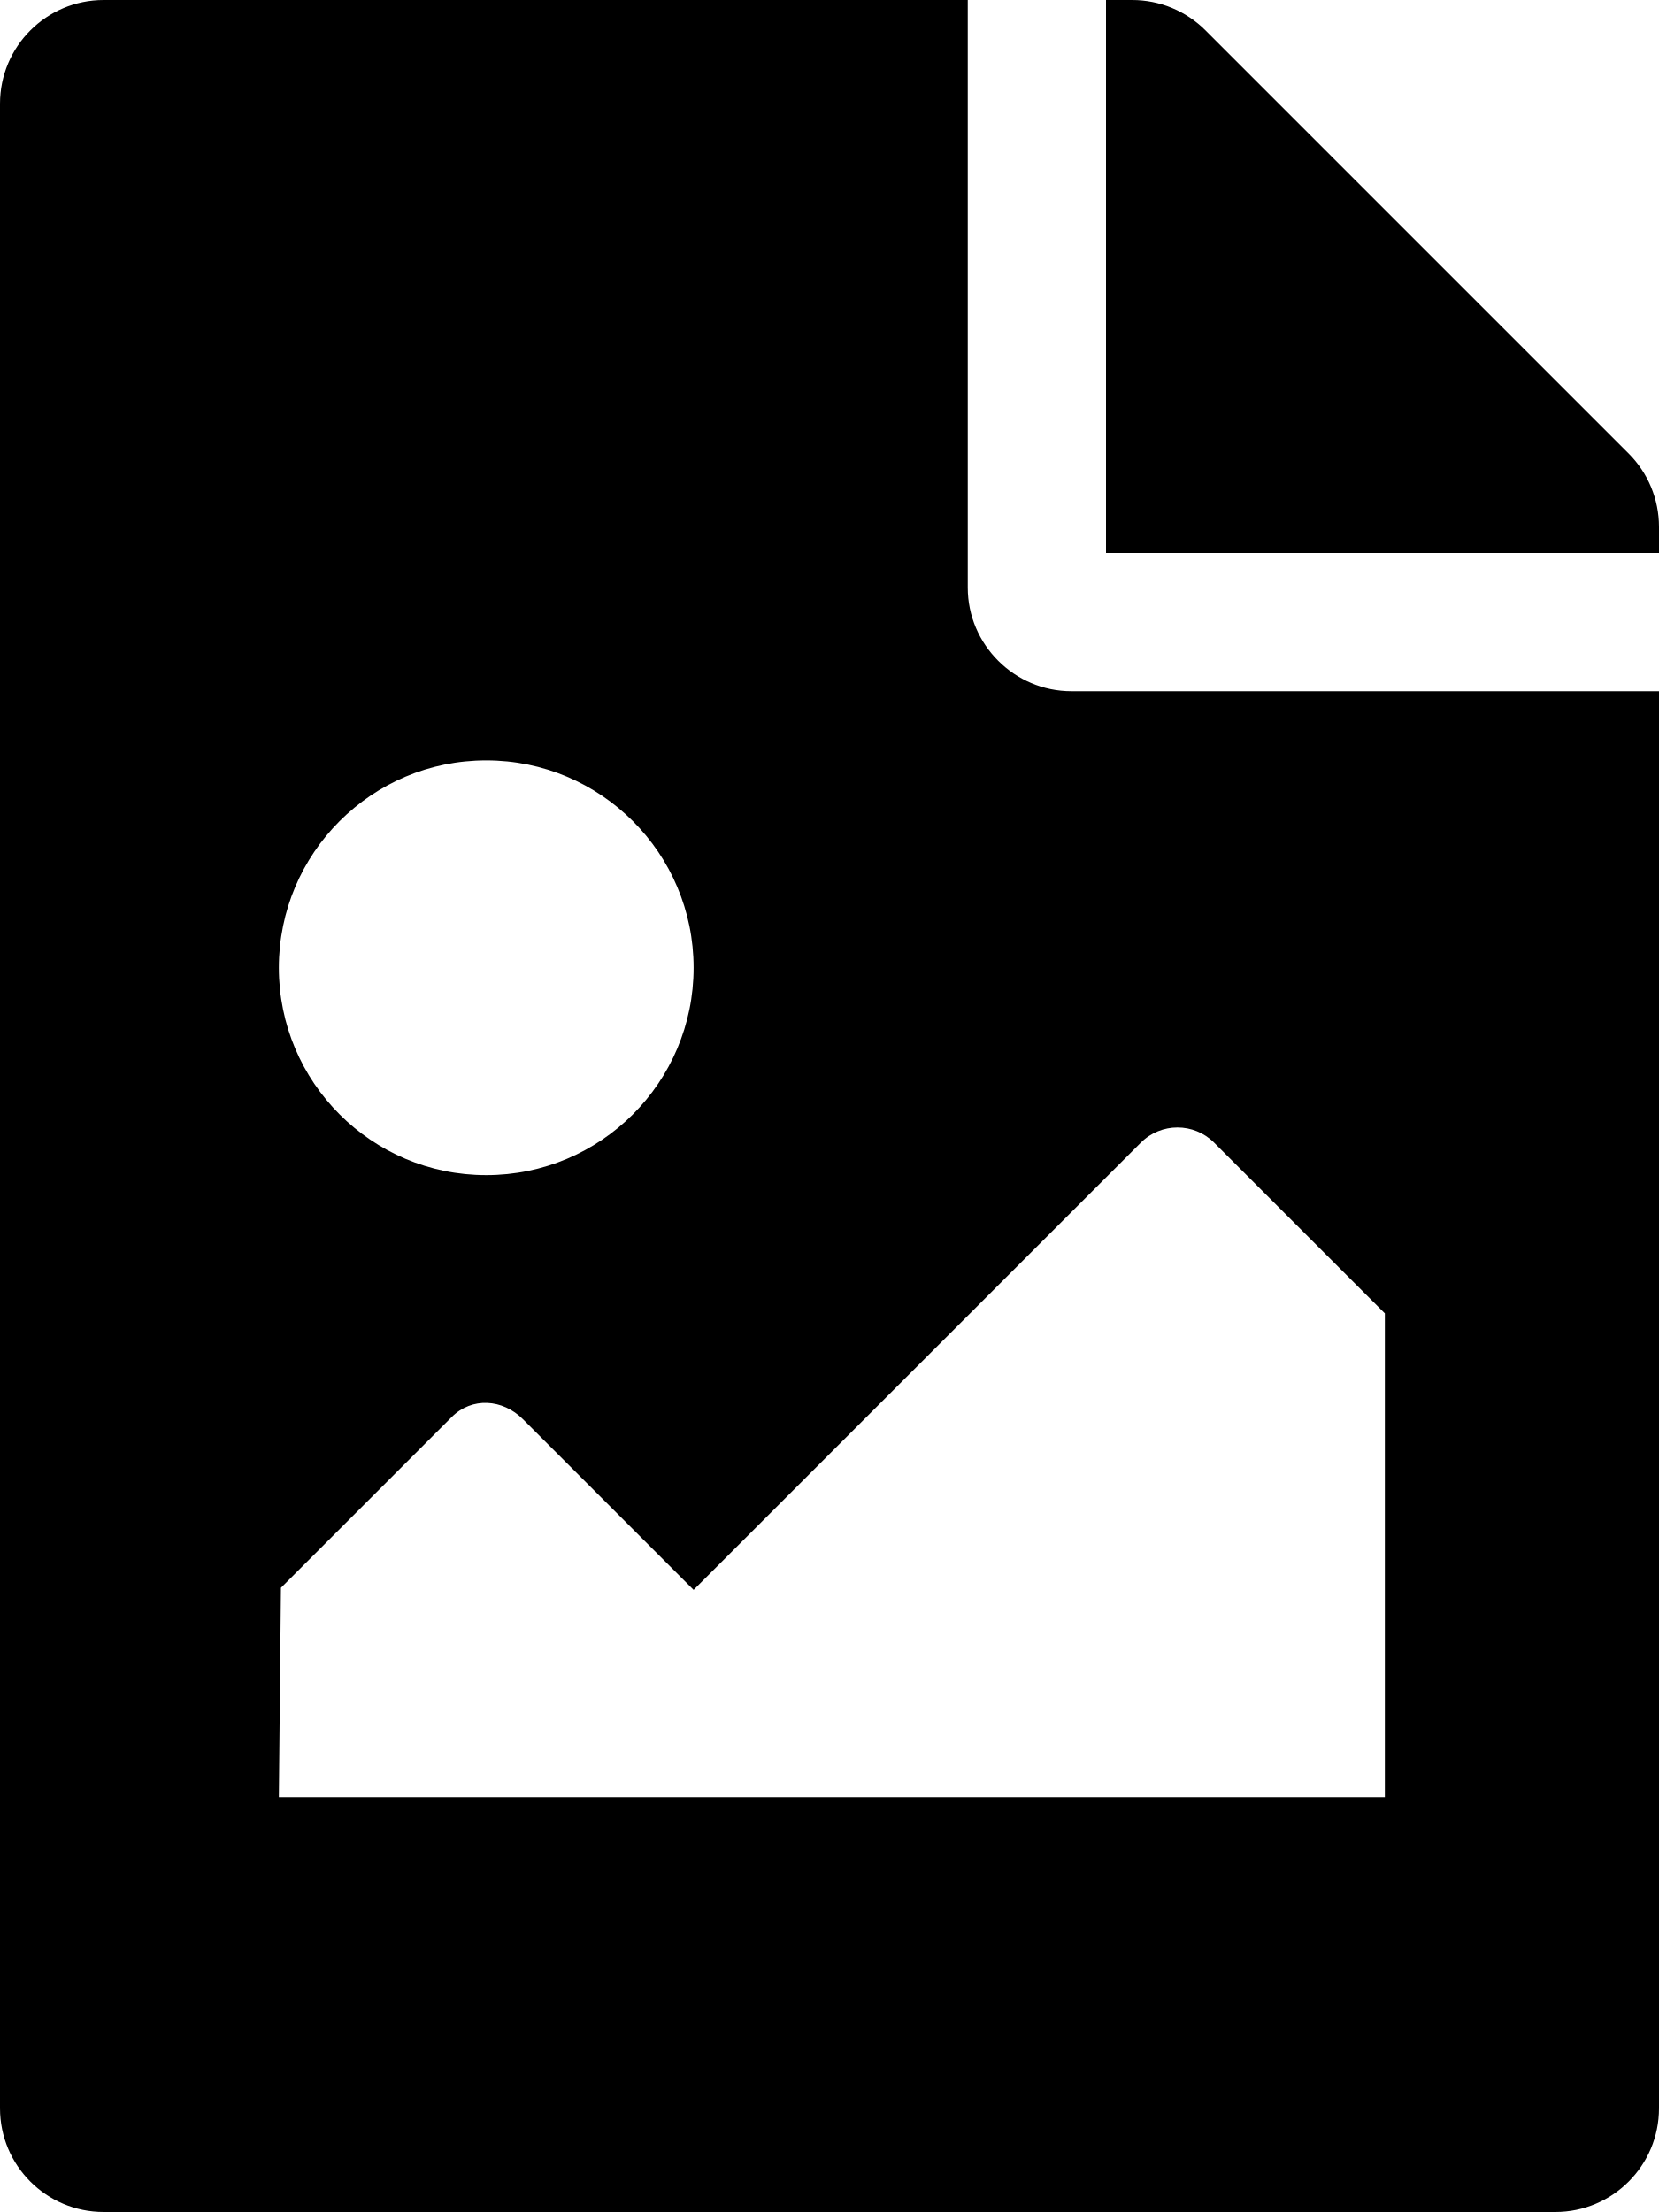
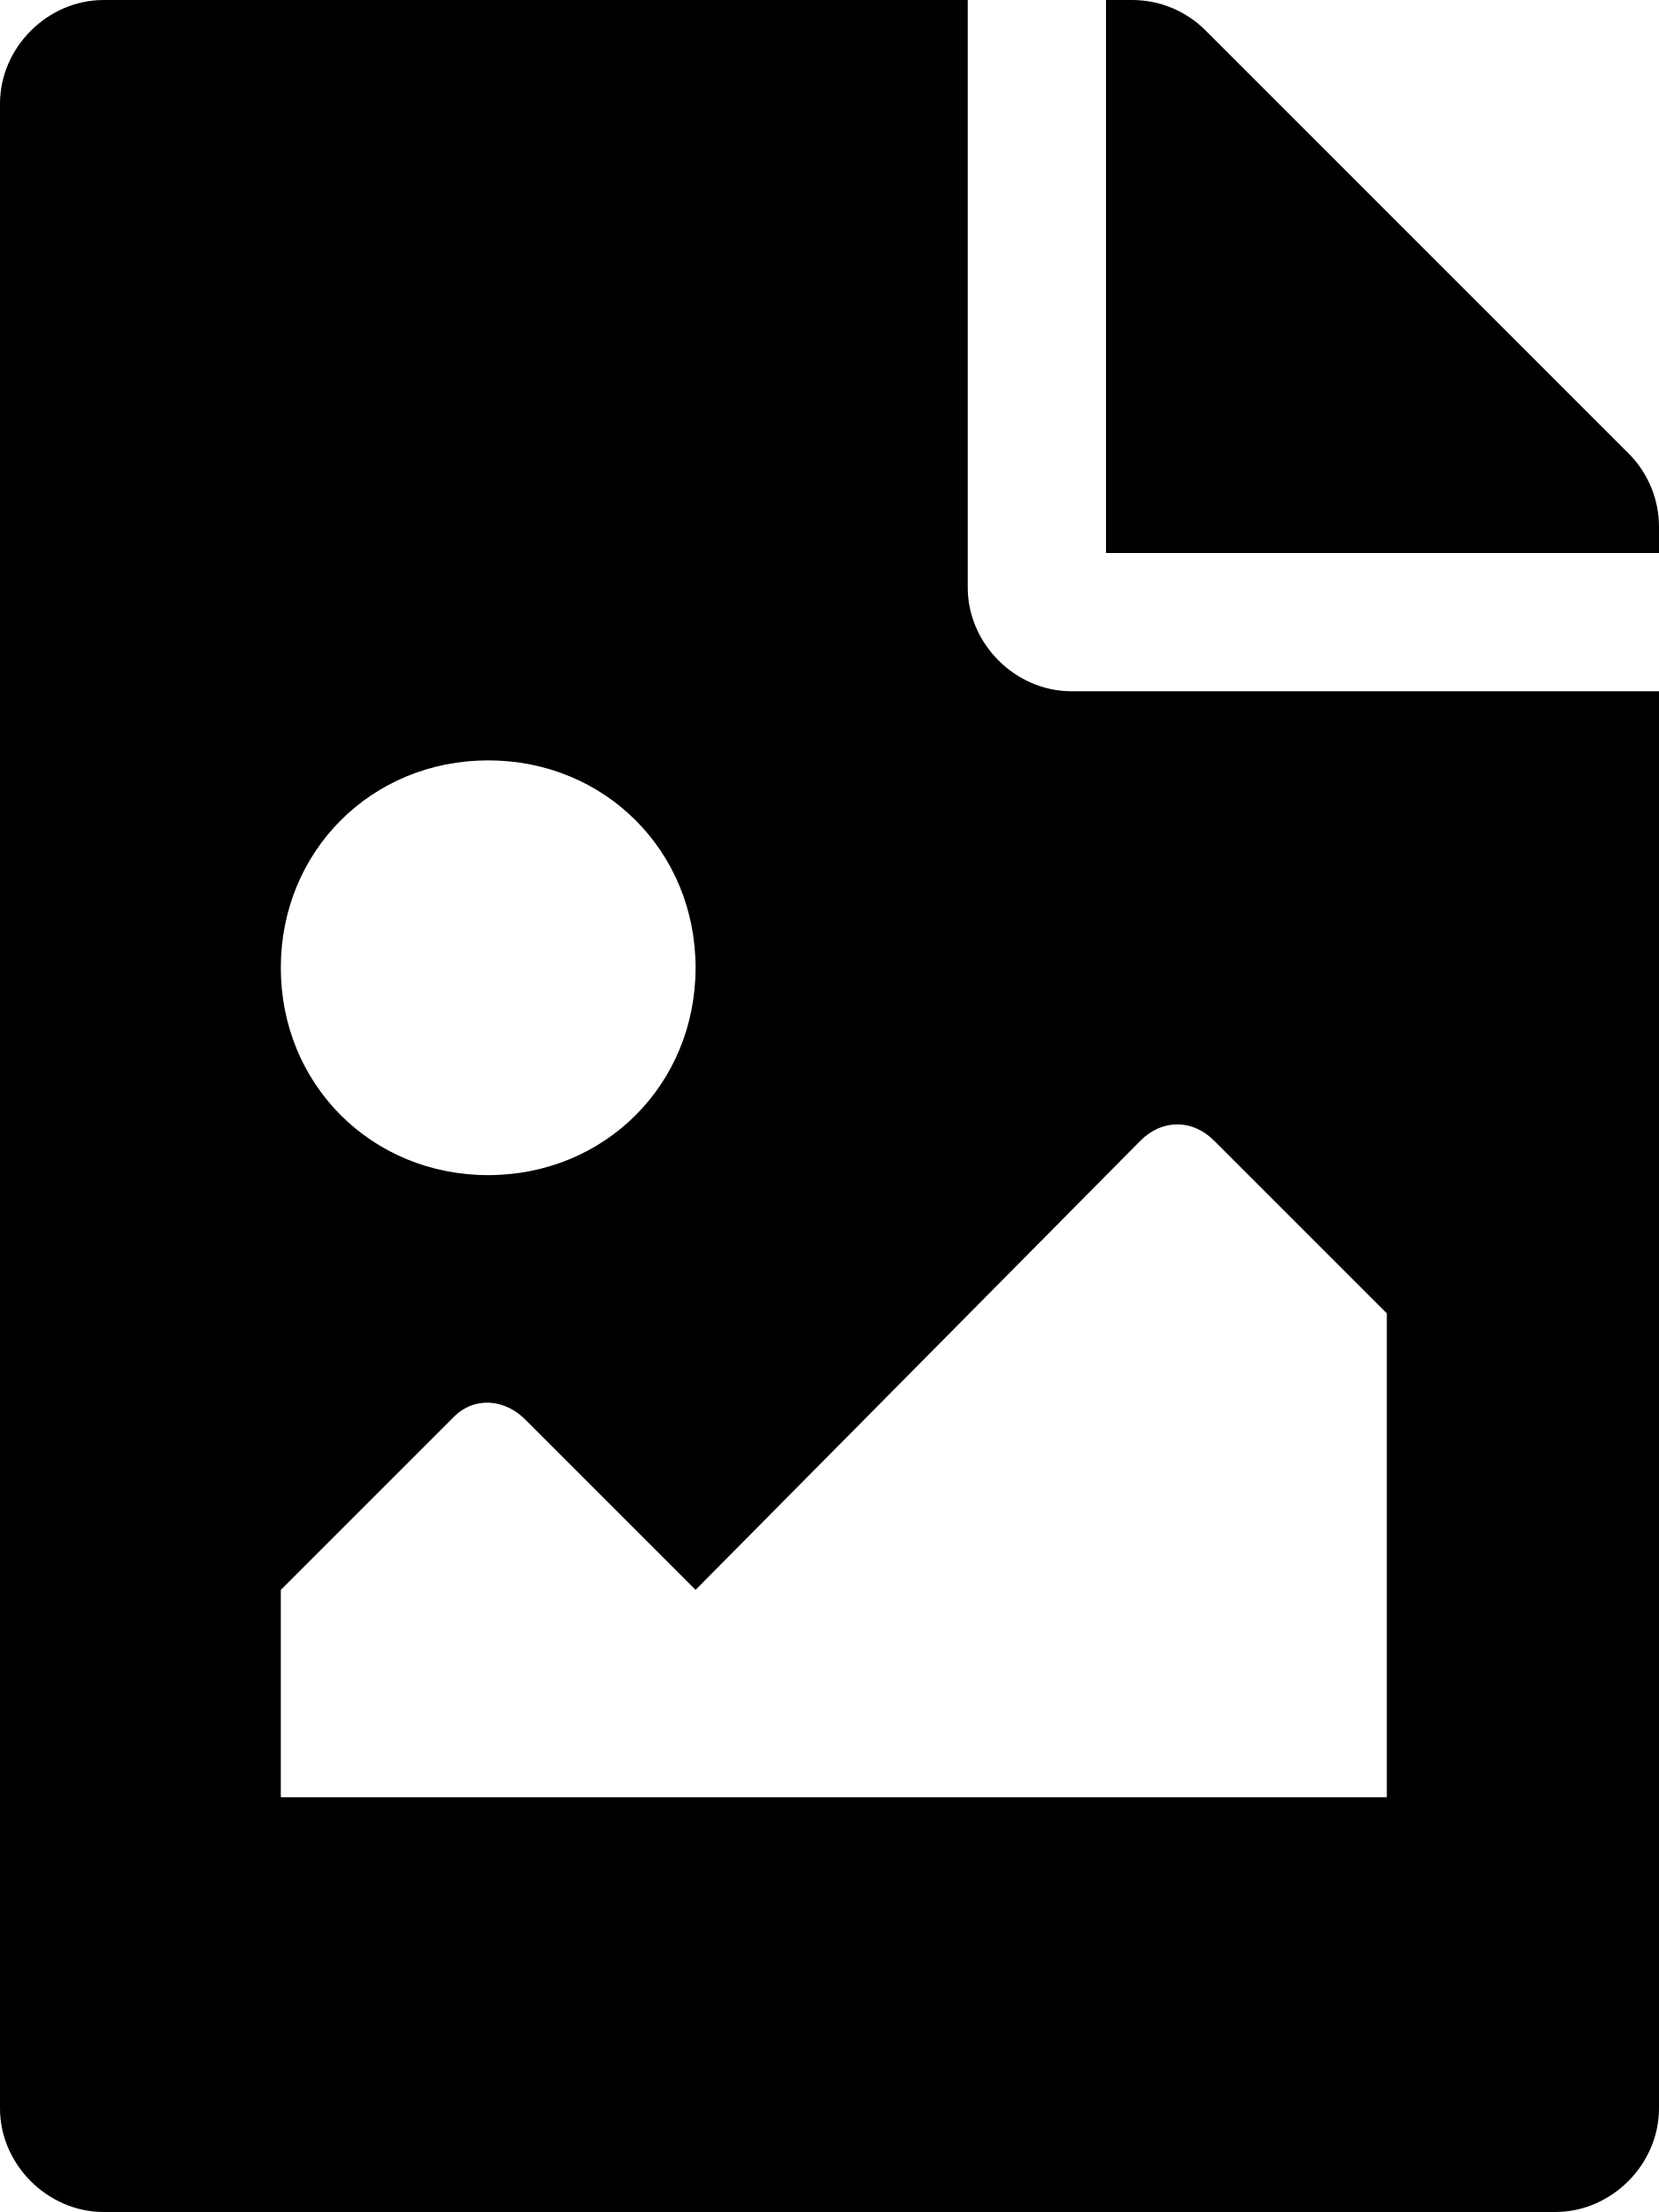
<svg xmlns="http://www.w3.org/2000/svg" viewBox="0 0 384 512">
-   <path d="M384 121.941V128H256V0h6.059a24 24 0 0 1 16.97 7.029l97.941 97.941a24.002 24.002 0 0 1 7.03 16.971zM248 160c-13.2 0-24-10.8-24-24V0H24C10.745 0 0 10.745 0 24v464c0 13.255 10.745 24 24 24h336c13.255 0 24-10.745 24-24V160H248zm-135.455 16c26.51 0 48 21.49 48 48s-21.49 48-48 48-48-21.49-48-48 21.491-48 48-48zm208 240h-256l.485-48.485L104.545 328c4.686-4.686 11.799-4.201 16.485.485L160.545 368 264.06 264.485c4.686-4.686 12.284-4.686 16.971 0L320.545 304v112z" />
+   <path d="M384 122V128H256V0h6a24 24 0 0 1 17 7l98 98a24 24 0 0 1 7 17zM248 160c-13 0-24-11-24-24V0H24C11 0 0 11 0 24v464c0 13 11 24 24 24h336c13 0 24-11 24-24V160H248zm-135 16c27 0 48 21 48 48s-21 48-48 48-48-21-48-48 21-48 48-48zm208 240h-256l0-48L105 328c5-5 12-4 16.485.485L161 368 264 264c5-5 12-5 17 0L321 304v112z" />
</svg>
